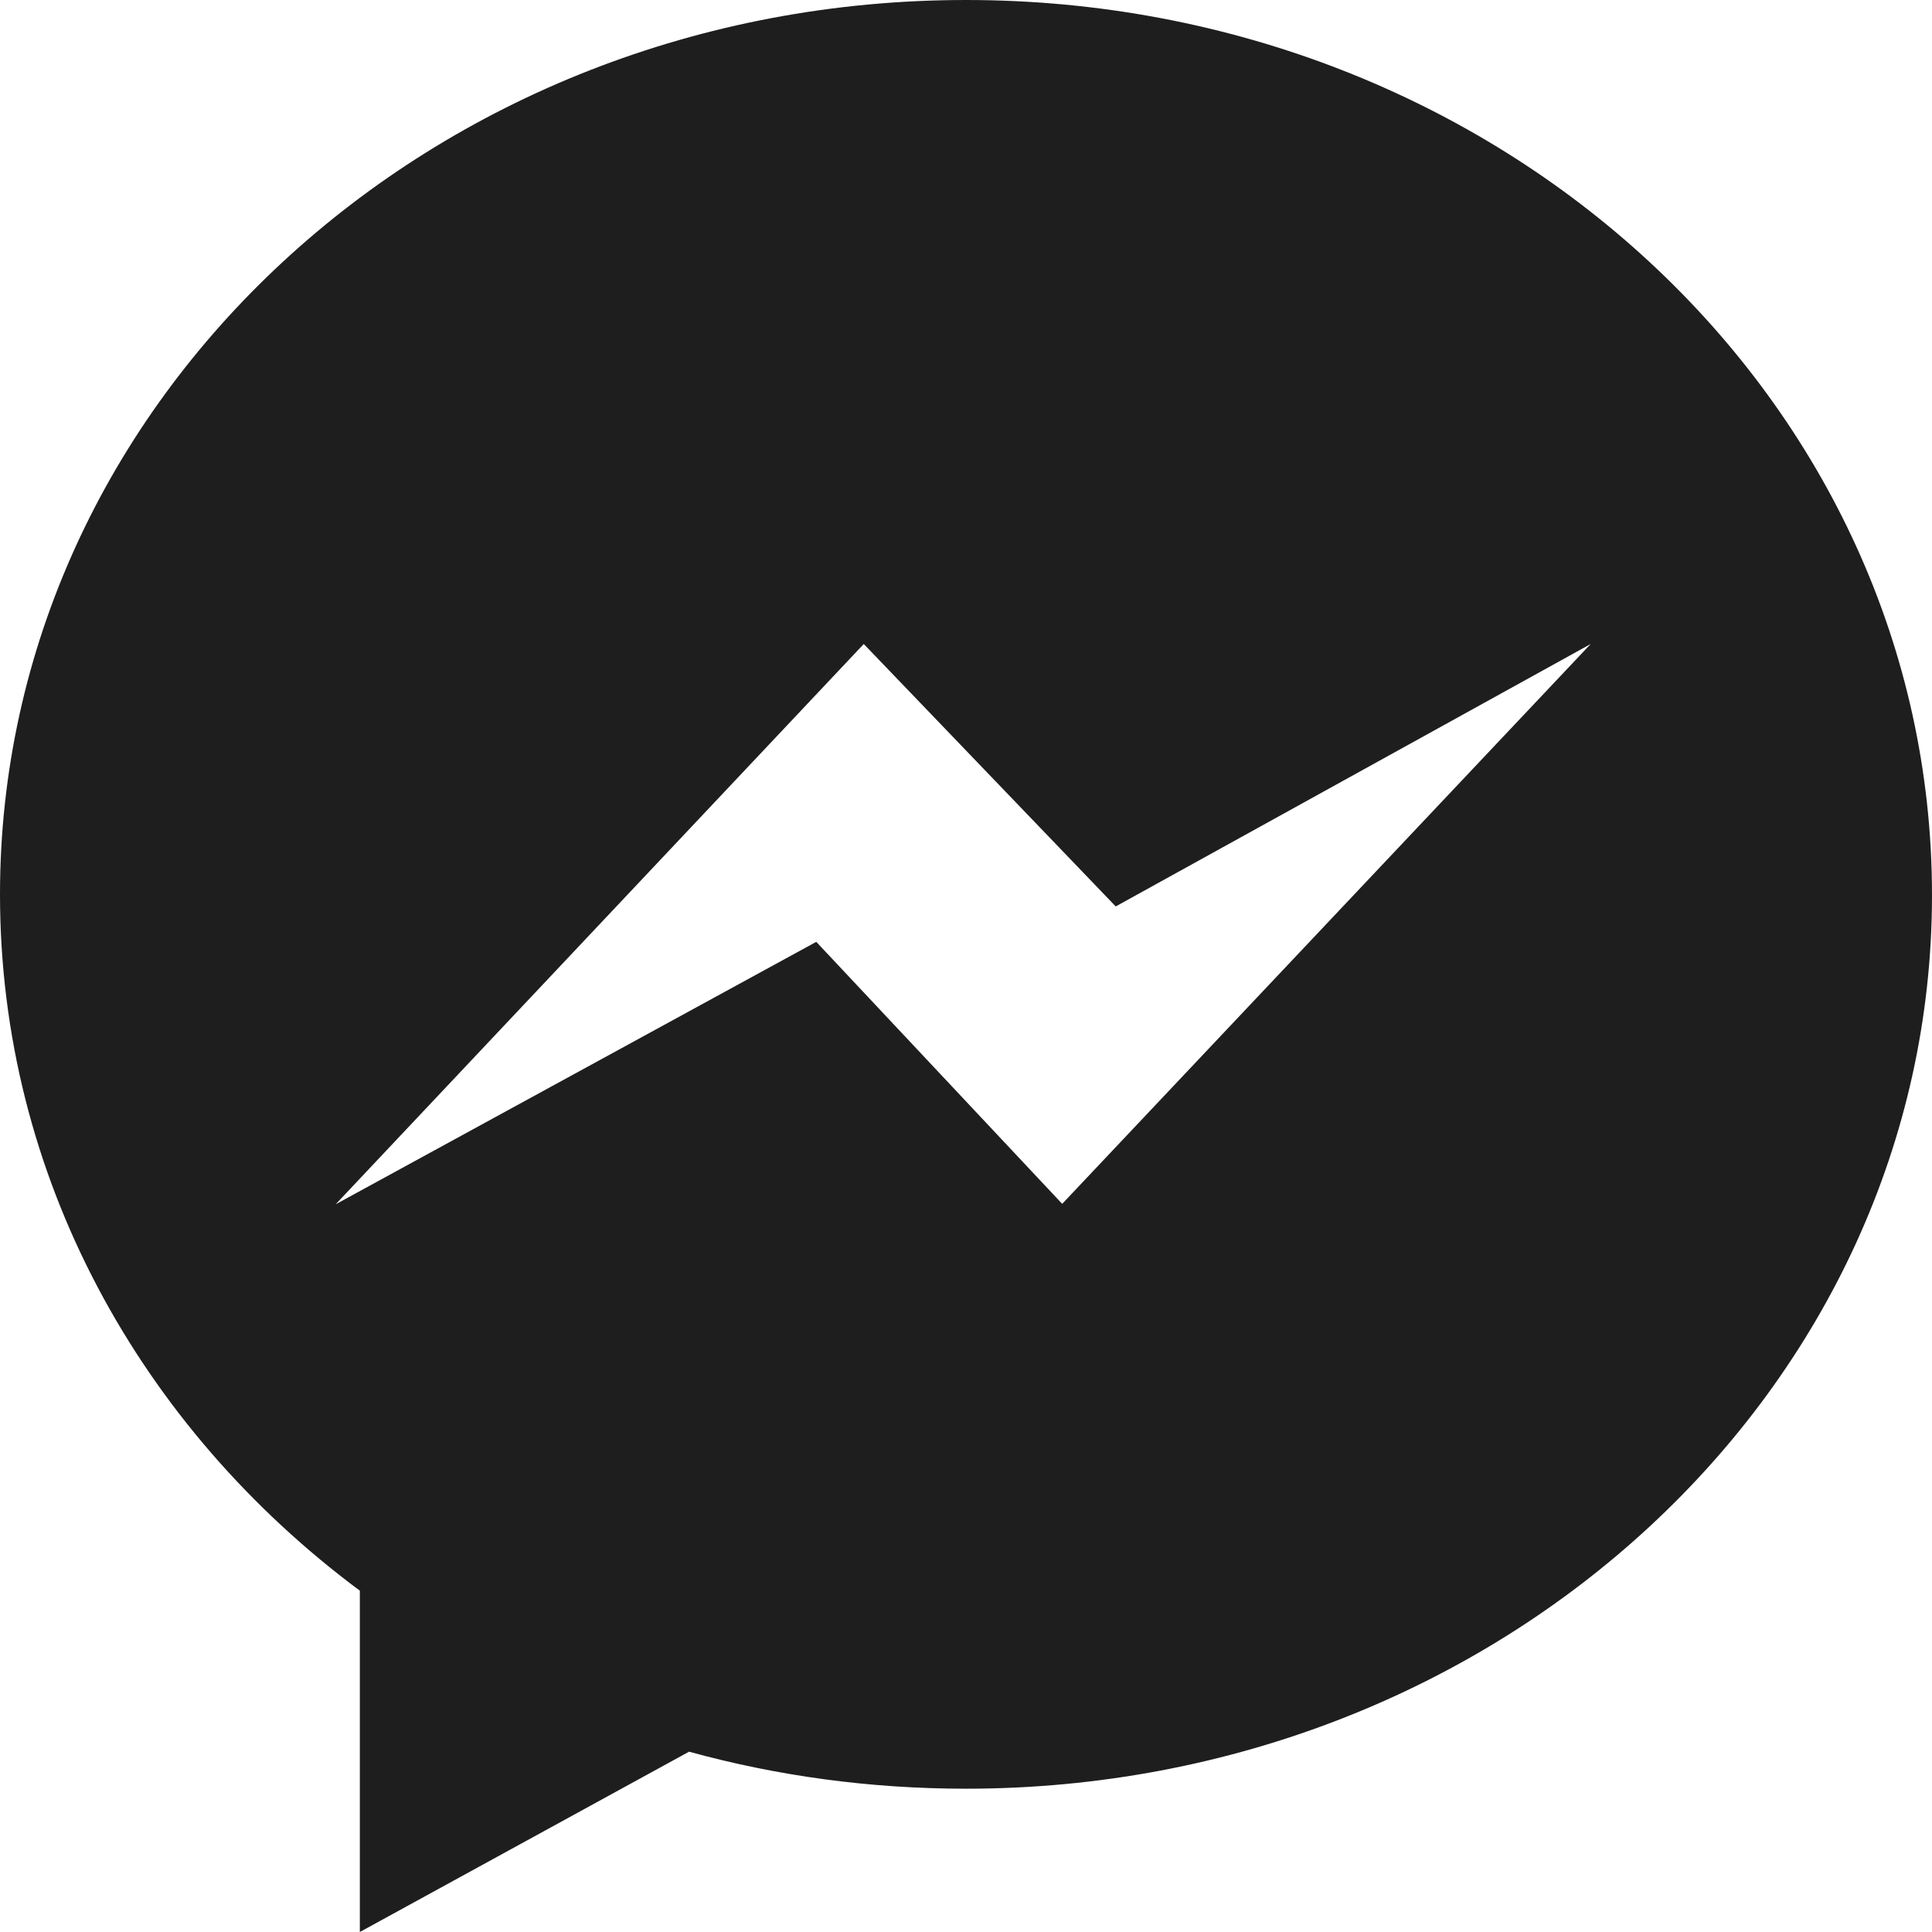
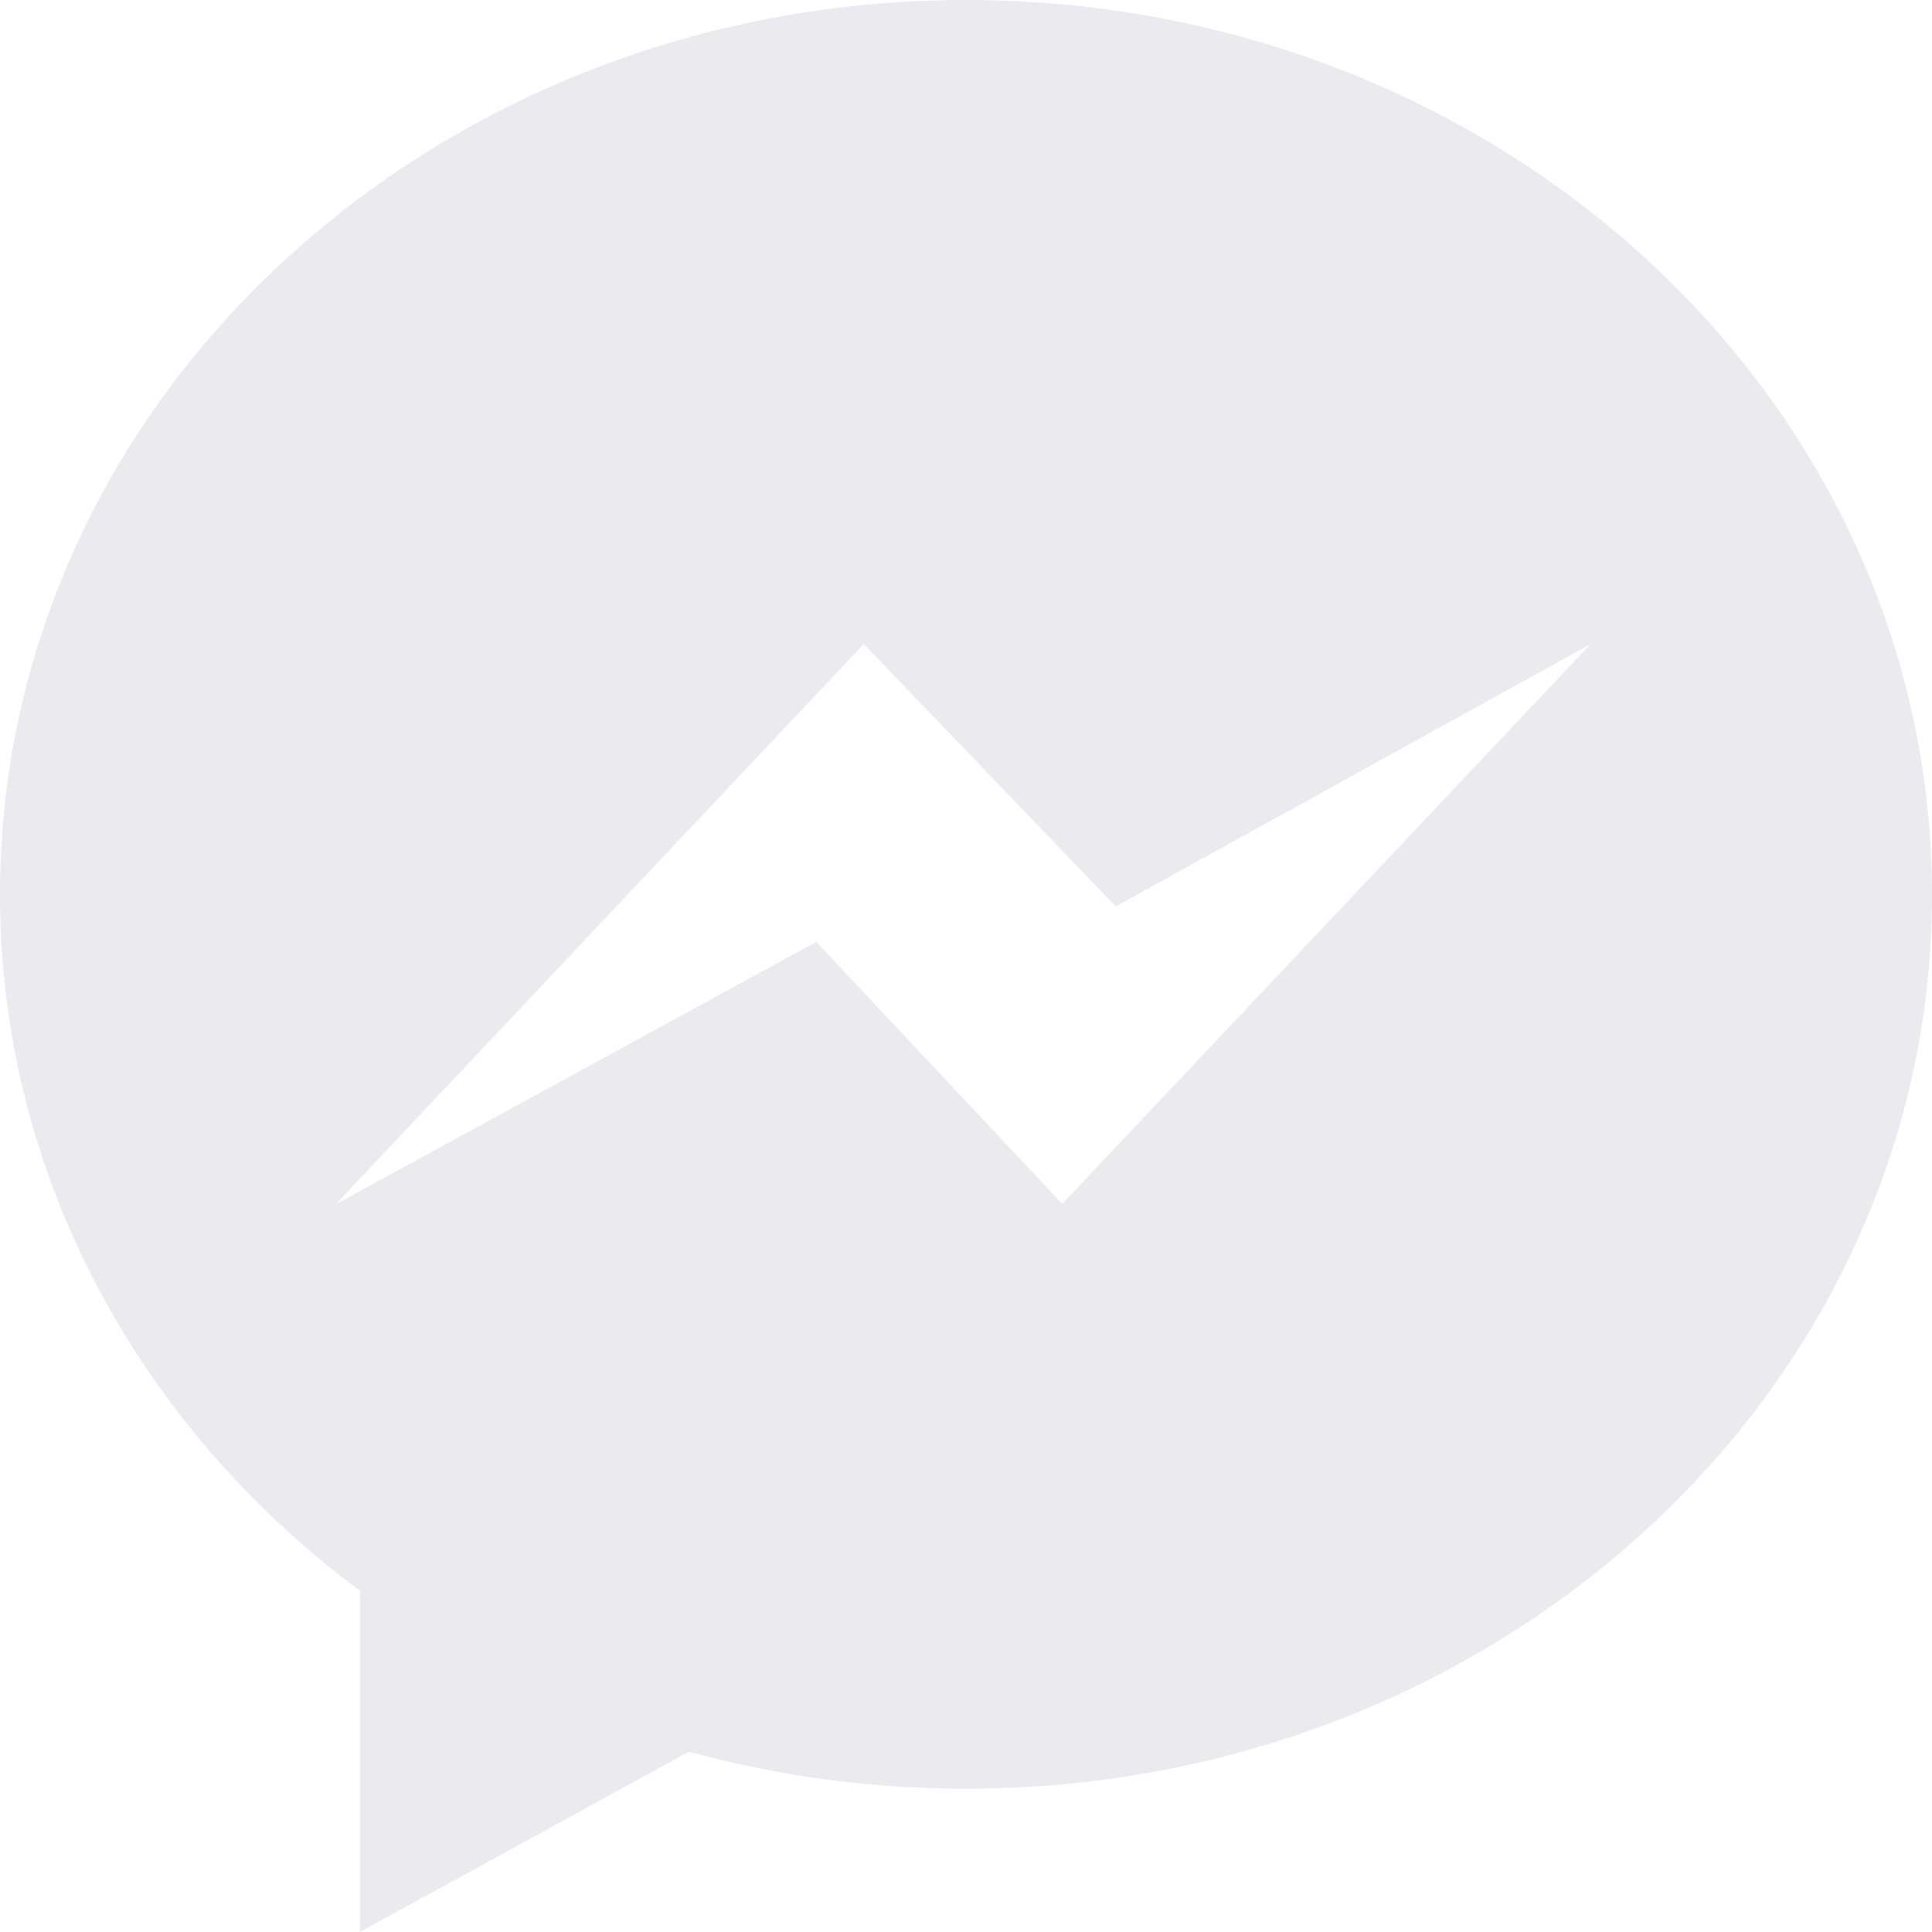
- <svg xmlns="http://www.w3.org/2000/svg" width="24" height="24" viewBox="0 0 24 24" fill="#1e1e1e">
+ <svg xmlns="http://www.w3.org/2000/svg" width="24" height="24" viewBox="0 0 24 24" fill="#ebebef">
  <path d="M12 0C5.37 0 0 4.97 0 11.11c0 3.5 1.74 6.62 4.47 8.65V24l4.09-2.24c1.09.3 2.24.46 3.44.46 6.63 0 12-4.97 12-11.1C24 4.96 18.63 0 12 0zm1.2 14.96l-3.06-3.26-5.97 3.26L10.73 8l3.13 3.26L19.76 8l-6.57 6.96z" />
</svg>
